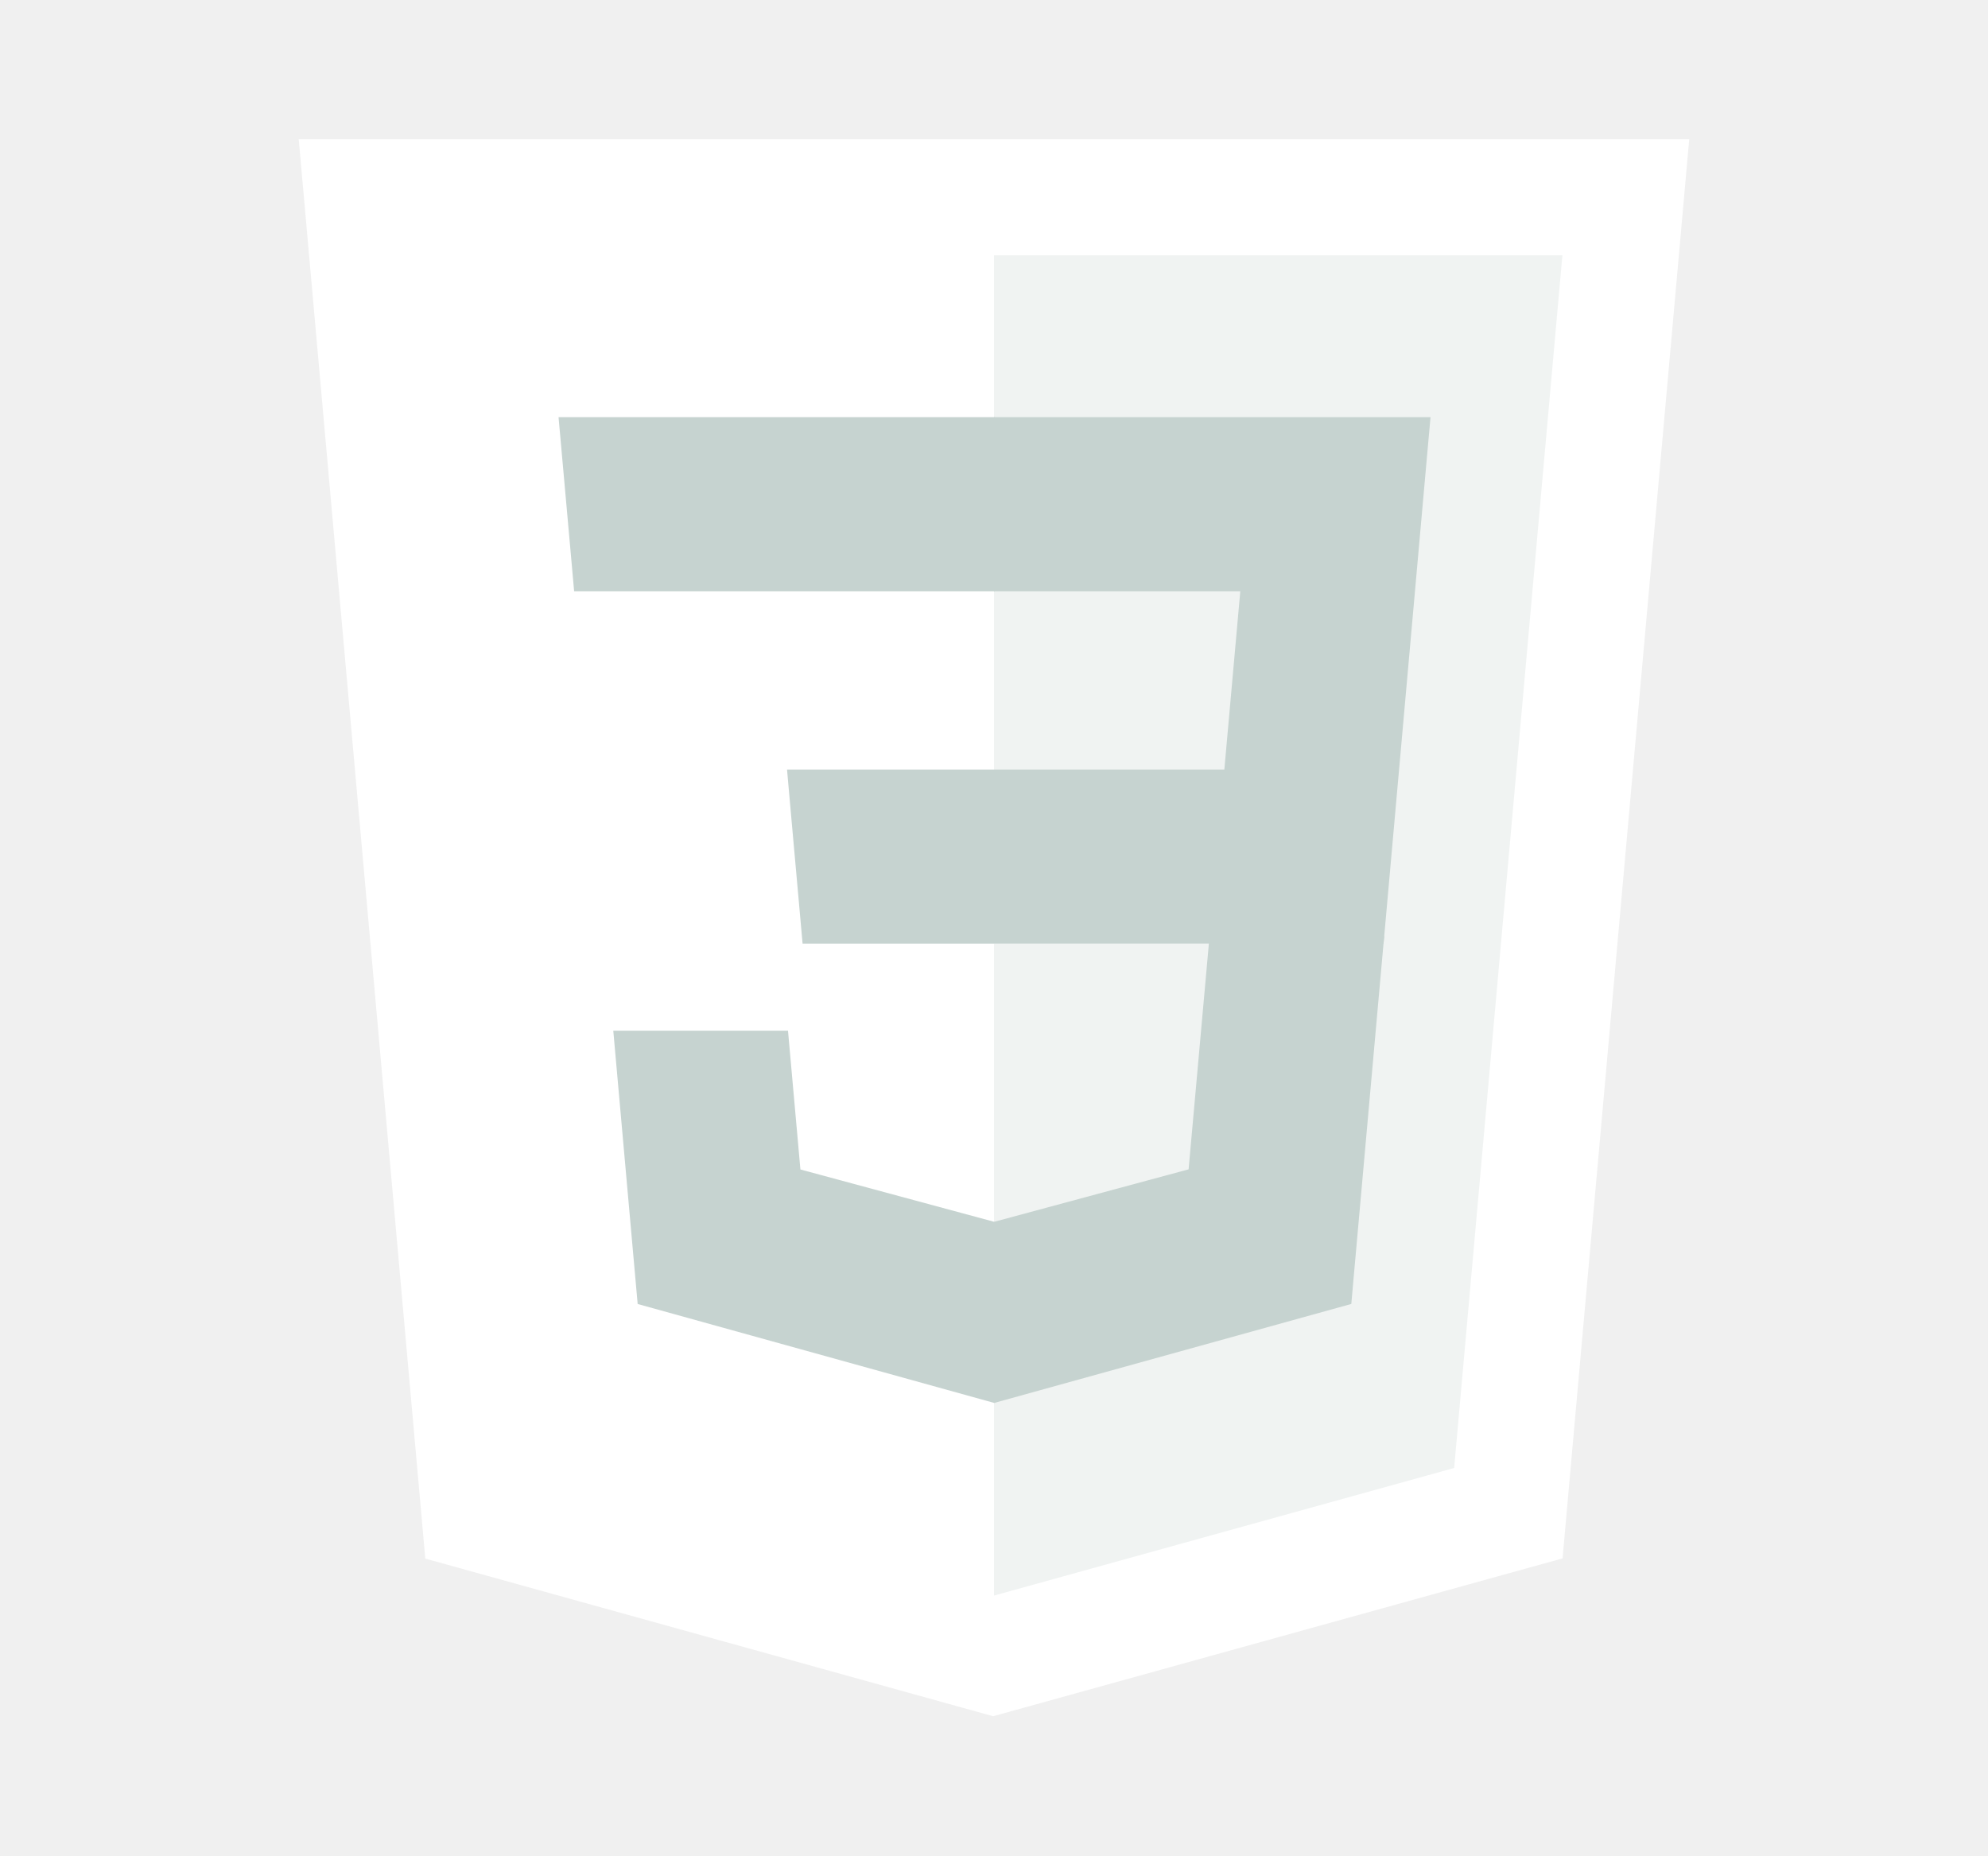
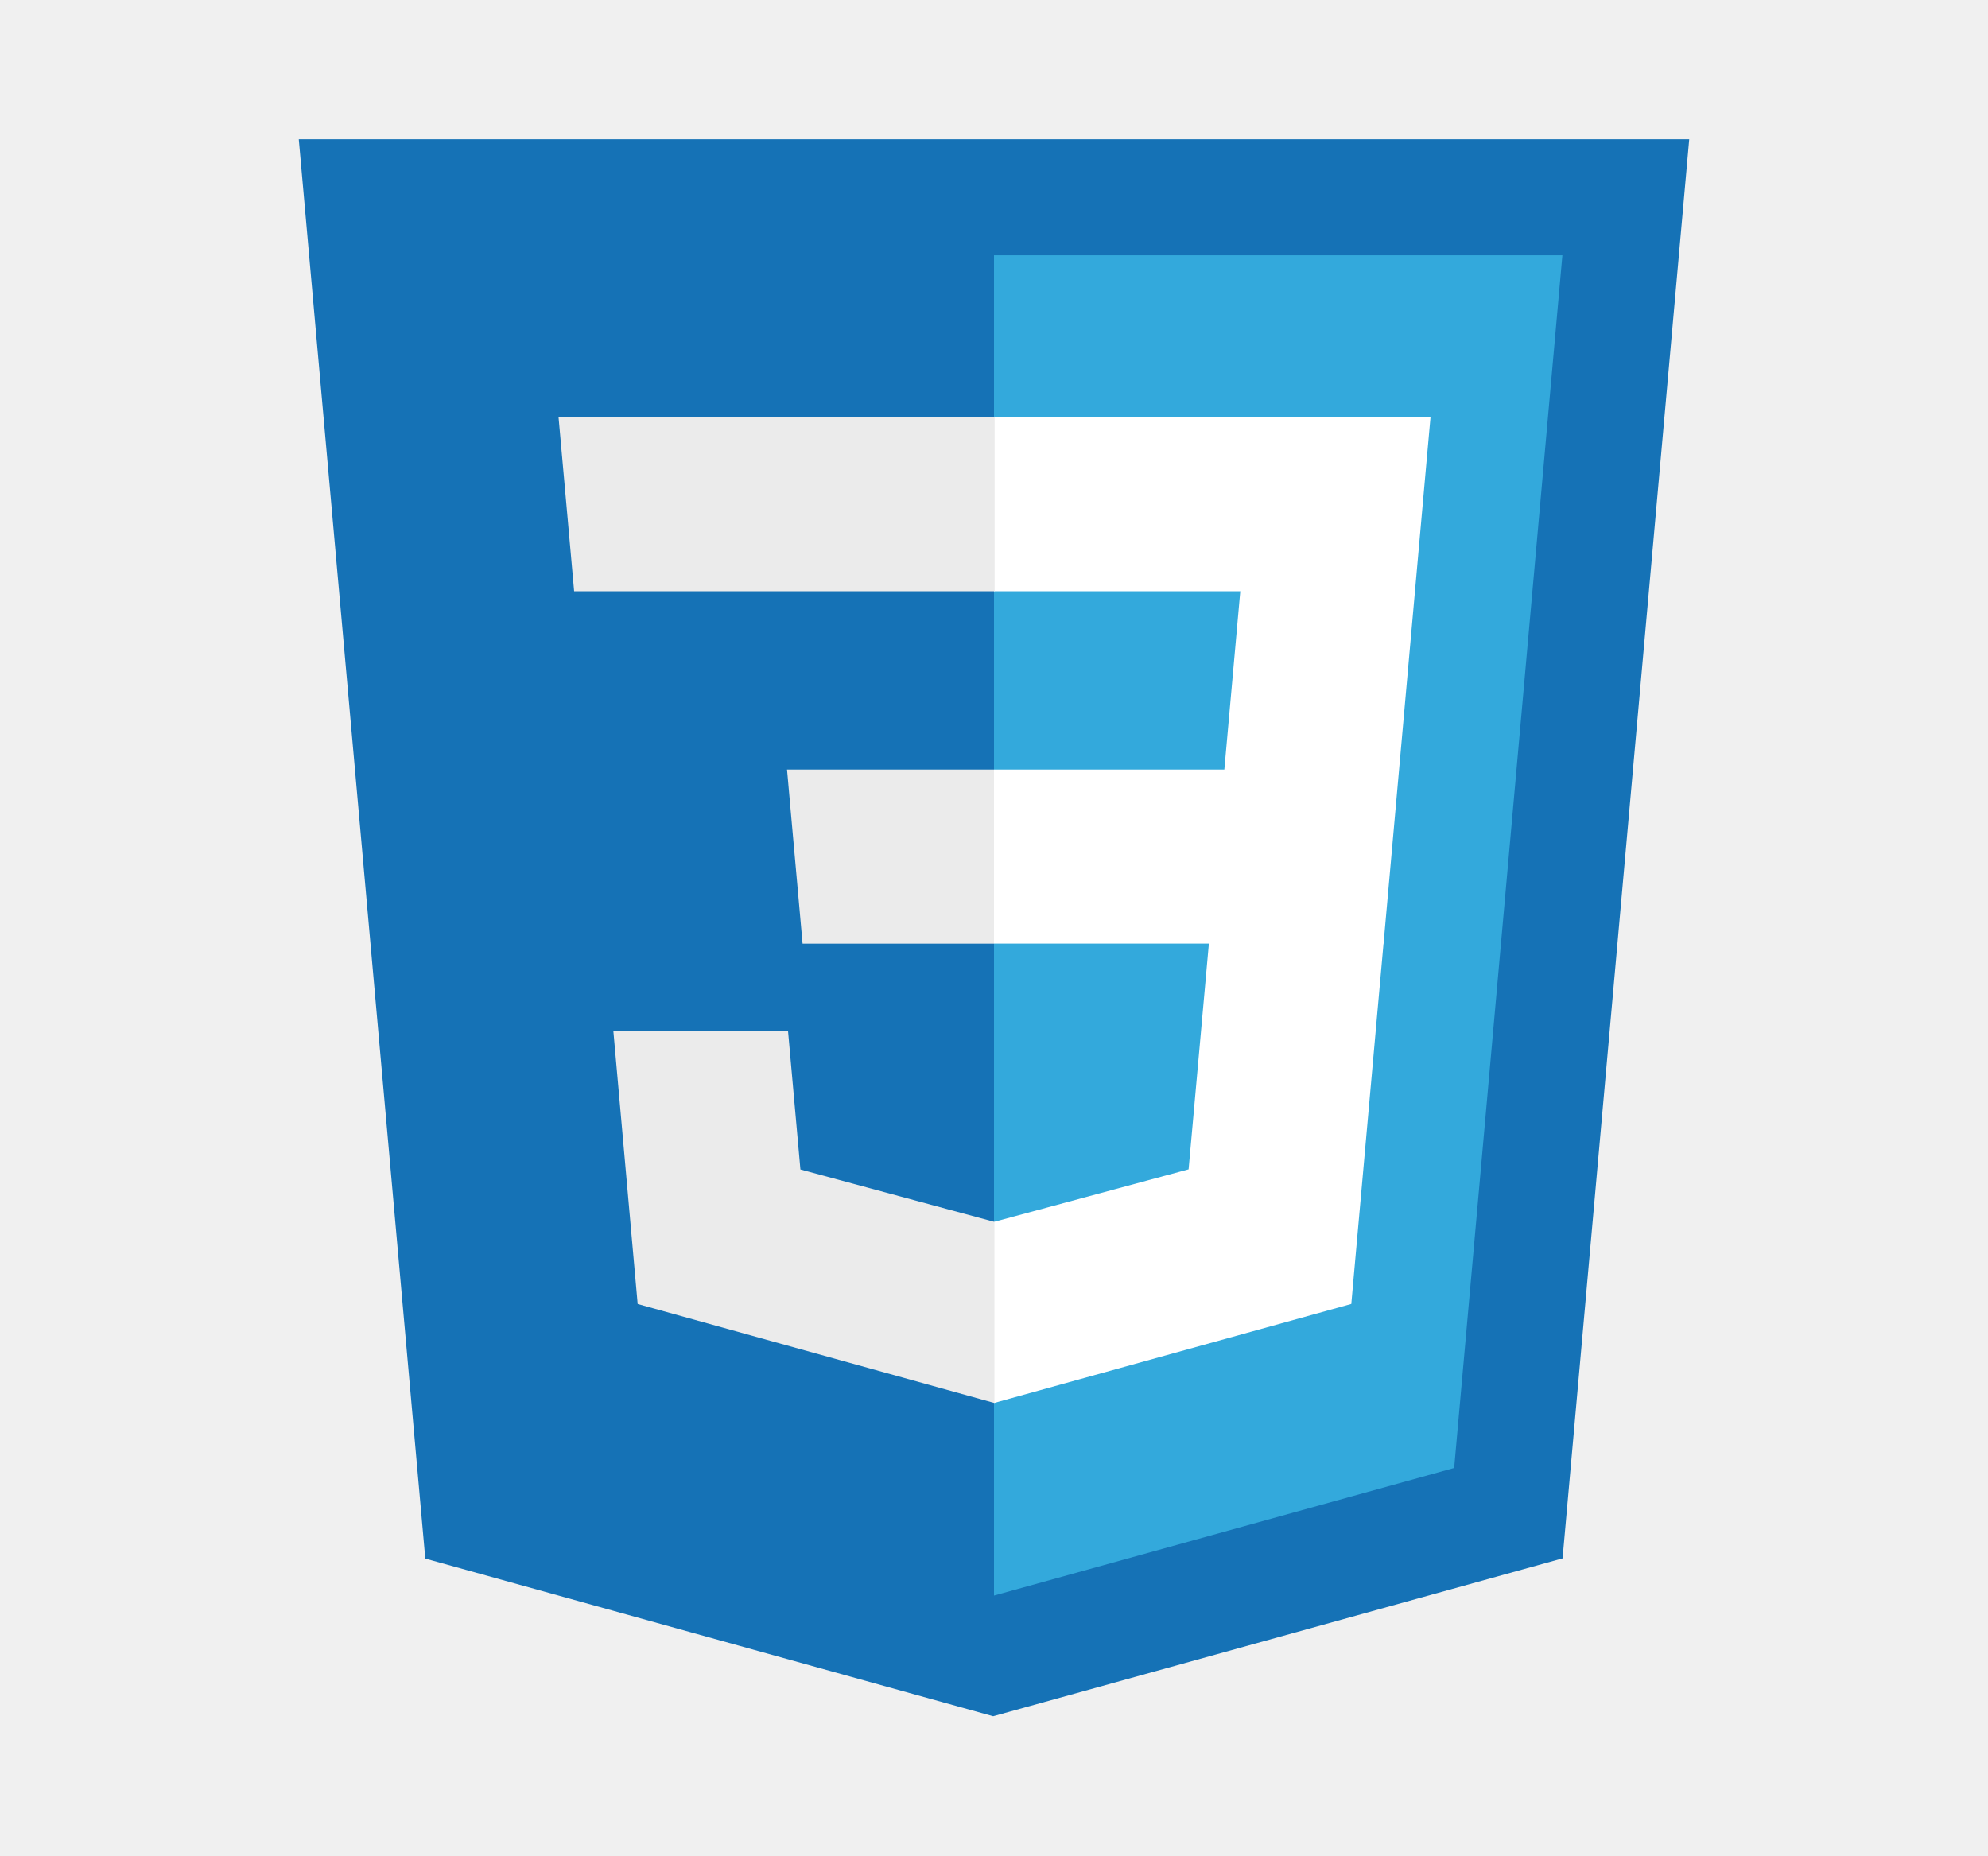
<svg xmlns="http://www.w3.org/2000/svg" width="45" height="42" viewBox="0 0 45 42" fill="none">
-   <path d="M9.627 35.28L6.762 3.152H38.237L35.37 35.275L22.481 38.848L9.627 35.28Z" fill="white" />
-   <path d="M22.5 36.117L32.916 33.229L35.366 5.779H22.5V36.117Z" fill="#F0F3F2" />
-   <path d="M22.5 17.419H27.714L28.075 13.384H22.5V9.443H32.381L32.286 10.501L31.318 21.359H22.5V17.419Z" fill="#C6D3D0" />
-   <path d="M22.523 27.652L22.506 27.657L18.118 26.472L17.837 23.33H13.882L14.434 29.517L22.506 31.757L22.523 31.752V27.652Z" fill="#C6D3D0" />
-   <path d="M27.379 21.192L26.905 26.469L22.51 27.655V31.755L30.588 29.516L30.647 28.851L31.332 21.192H27.379Z" fill="#C6D3D0" />
-   <path d="M22.514 9.443V13.384H12.996L12.917 12.498L12.738 10.501L12.643 9.443H22.514ZM22.5 17.419V21.36H18.167L18.088 20.474L17.909 18.477L17.815 17.419H22.5Z" fill="#C6D3D0" />
+   <path d="M9.627 35.28L6.763 3.152H38.237L35.37 35.275L22.481 38.848L9.627 35.28Z" fill="#1572B6" />
+   <path d="M22.5 36.117L32.916 33.229L35.366 5.779H22.5V36.117Z" fill="#33A9DC" />
+   <path d="M22.5 17.419H27.714L28.075 13.384H22.5V9.443H32.381L32.286 10.501L31.318 21.359H22.5V17.419Z" fill="white" />
+   <path d="M22.524 27.652L22.506 27.657L18.118 26.472L17.837 23.33H13.883L14.434 29.517L22.506 31.757L22.524 31.752V27.652Z" fill="#EBEBEB" />
+   <path d="M27.379 21.192L26.905 26.469L22.51 27.655V31.755L30.588 29.516L30.647 28.851L31.332 21.192H27.379Z" fill="white" />
+   <path d="M22.514 9.443V13.384H12.996L12.917 12.498L12.738 10.501L12.643 9.443H22.514ZM22.5 17.419V21.36H18.167L18.088 20.474L17.909 18.477L17.815 17.419H22.5Z" fill="#EBEBEB" />
</svg>
